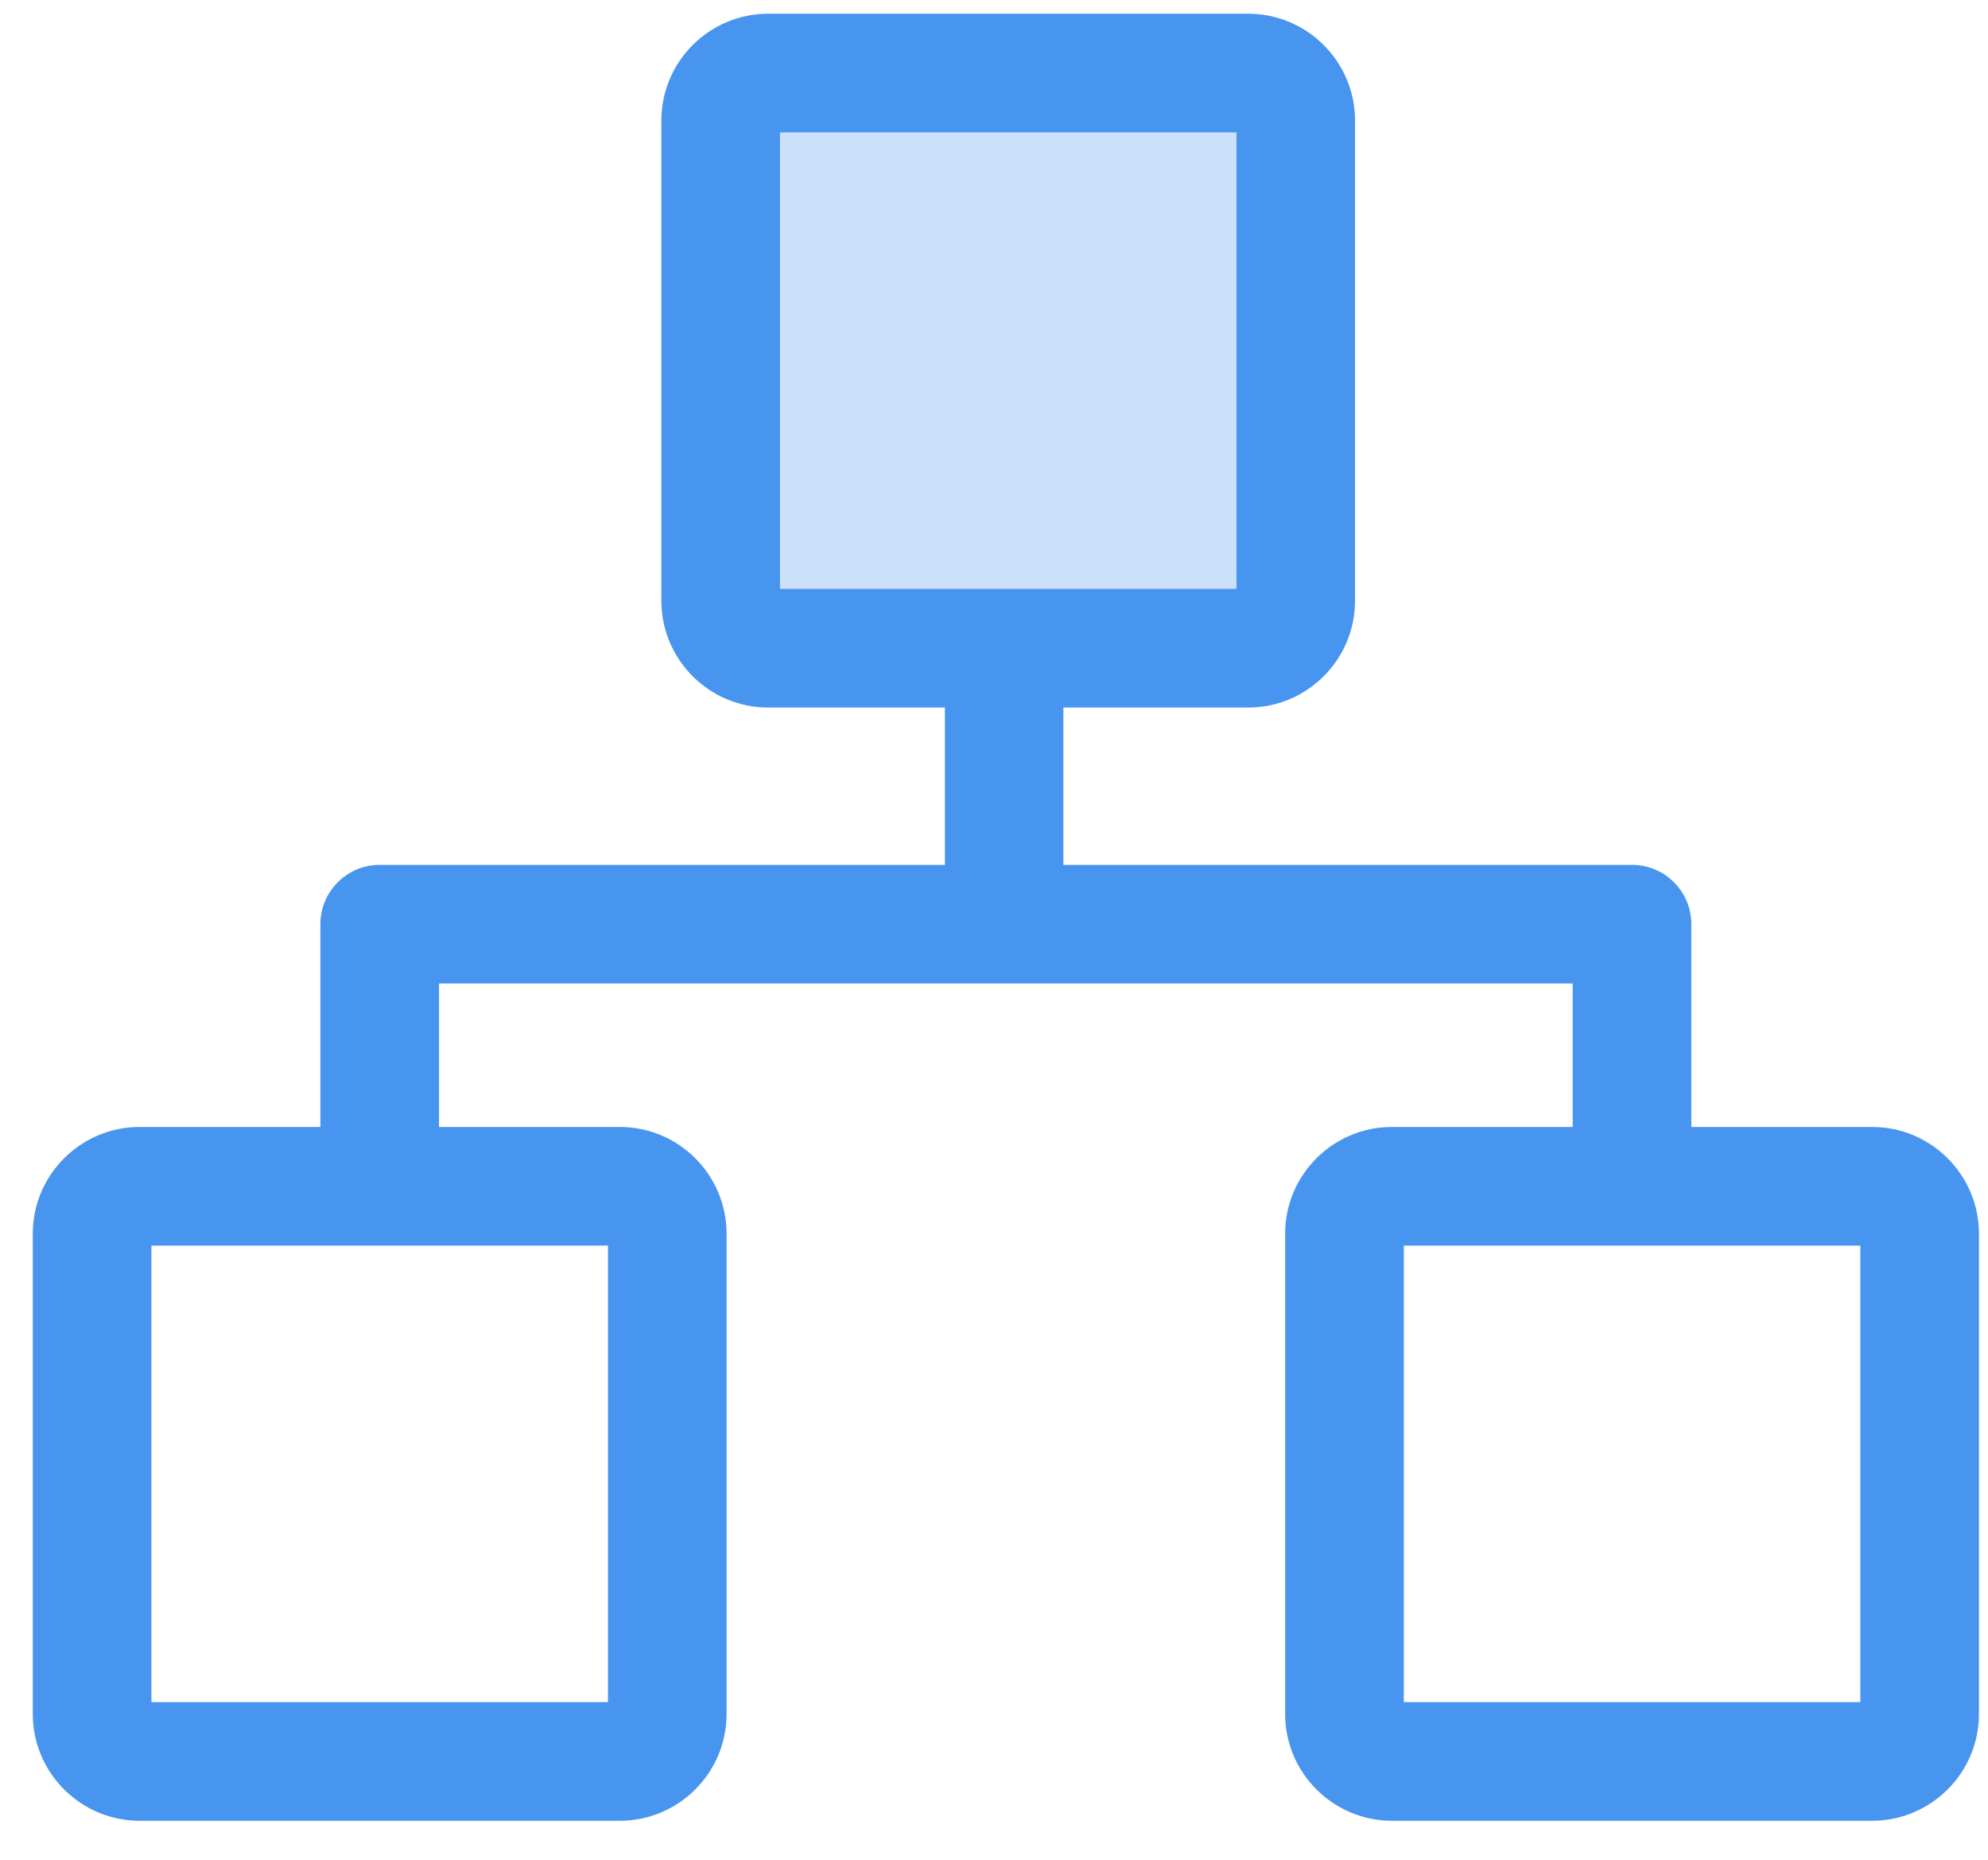
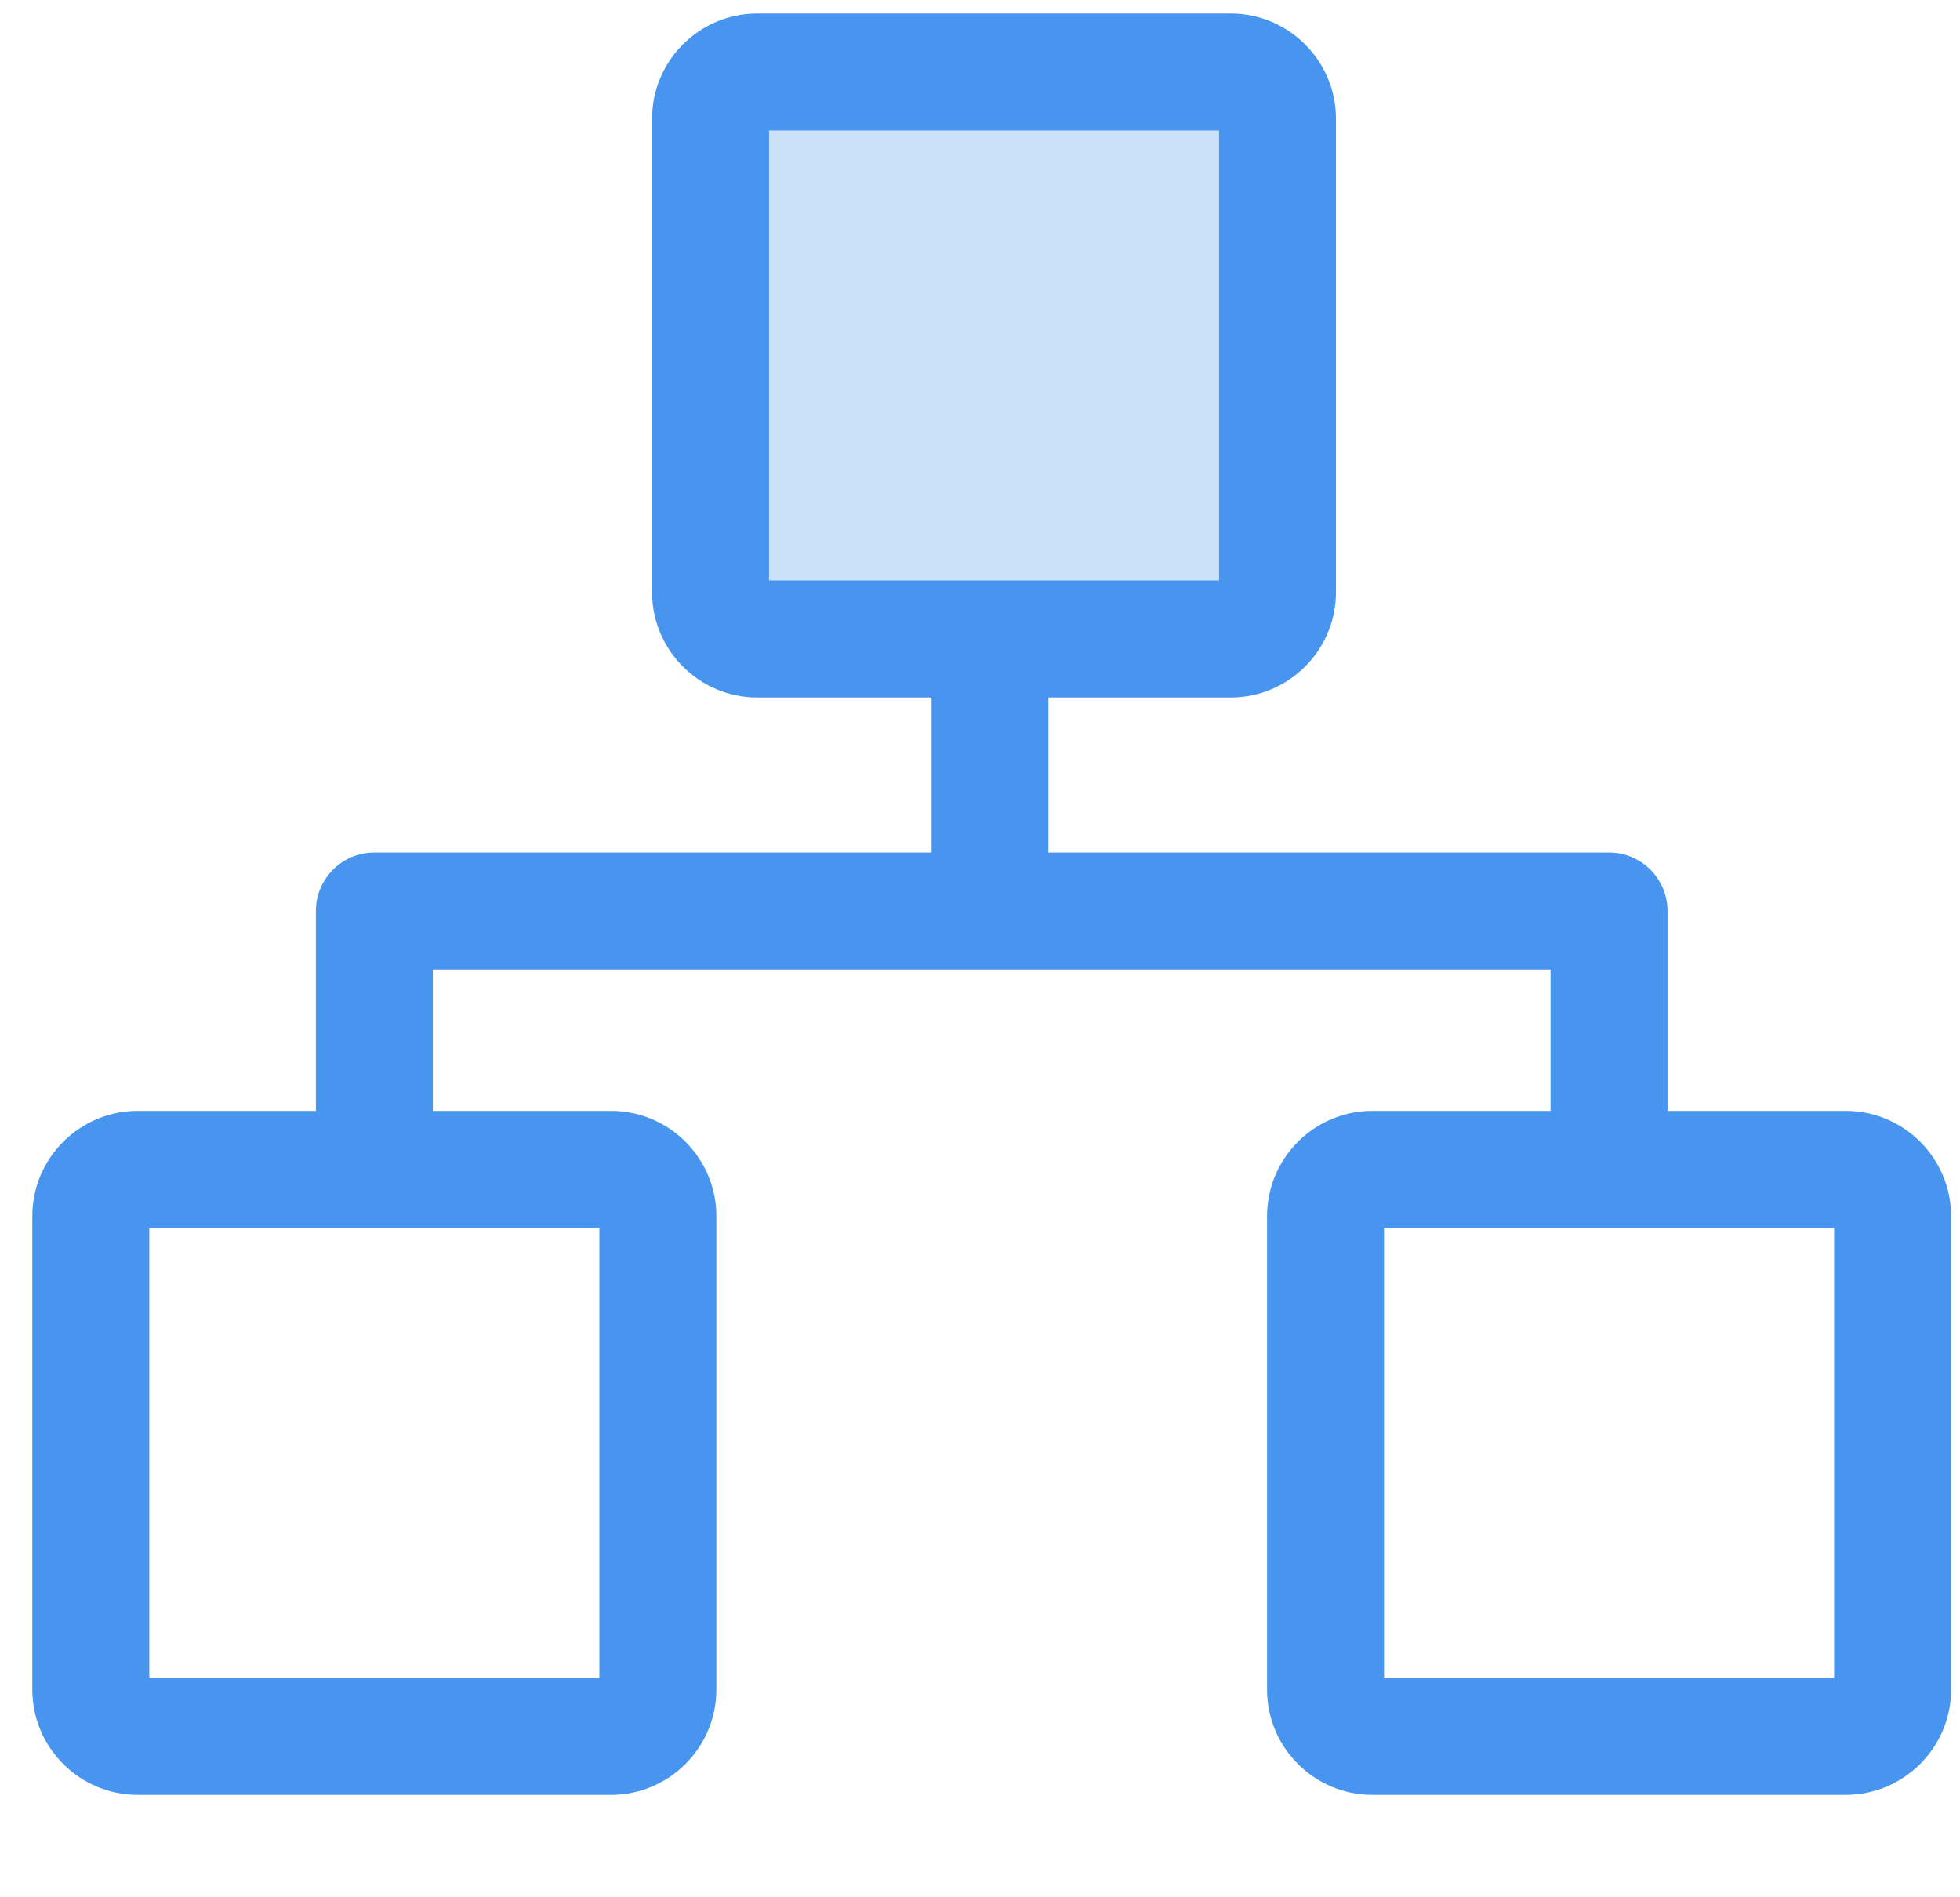
- <svg xmlns="http://www.w3.org/2000/svg" width="31px" height="29px" viewBox="0 0 31 29" version="1.1">
+ <svg xmlns="http://www.w3.org/2000/svg" width="31px" height="30px" viewBox="0 0 31 30" version="1.1">
  <g id="百科" stroke="none" stroke-width="1" fill="none" fill-rule="evenodd">
    <g id="百科首页" transform="translate(-363, -2415)" fill-rule="nonzero">
      <g id="编组-29" transform="translate(360, 2411)">
        <g id="架构-2">
          <g id="架构">
            <rect id="矩形" fill="#000000" opacity="0" x="0" y="0" width="37" height="37" />
            <path d="M22.466,14.108 L14.978,14.108 C14.569,14.108 14.238,13.777 14.238,13.368 L14.238,5.879 C14.238,5.47 14.569,5.139 14.978,5.139 L22.466,5.139 C22.875,5.139 23.206,5.47 23.206,5.879 L23.206,13.368 C23.206,13.777 22.873,14.108 22.466,14.108 L22.466,14.108 Z" id="路径" fill="#CBE1FA" />
            <path d="M32.194,21.573 L29.374,21.573 L29.374,18.411 C29.374,17.901 28.96,17.486 28.449,17.486 L19.582,17.486 L19.582,15.033 L22.465,15.033 C23.382,15.033 24.13,14.286 24.13,13.368 L24.13,5.879 C24.13,4.962 23.382,4.214 22.465,4.214 L14.978,4.214 C14.06,4.214 13.313,4.962 13.313,5.879 L13.313,13.368 C13.313,14.286 14.06,15.033 14.978,15.033 L17.734,15.033 L17.734,17.486 L8.921,17.486 C8.41,17.486 7.996,17.901 7.996,18.411 L7.996,21.573 L5.176,21.573 C4.259,21.573 3.511,22.32 3.511,23.238 L3.511,30.727 C3.511,31.644 4.259,32.392 5.176,32.392 L12.665,32.392 C13.583,32.392 14.33,31.644 14.33,30.727 L14.33,23.238 C14.33,22.32 13.583,21.573 12.665,21.573 L9.846,21.573 L9.846,19.336 L27.524,19.336 L27.524,21.573 L24.705,21.573 C23.787,21.573 23.04,22.32 23.04,23.238 L23.04,30.727 C23.04,31.644 23.787,32.392 24.705,32.392 L32.194,32.392 C33.111,32.392 33.859,31.644 33.859,30.727 L33.859,23.238 C33.859,22.32 33.111,21.573 32.194,21.573 Z M15.163,6.064 L22.281,6.064 L22.281,13.183 L15.163,13.183 L15.163,6.064 Z M12.48,30.542 L5.361,30.542 L5.361,23.423 L12.48,23.423 L12.48,30.542 Z M32.009,30.542 L24.89,30.542 L24.89,23.423 L32.009,23.423 L32.009,30.542 Z" id="形状" fill="#4895EF" />
          </g>
        </g>
      </g>
    </g>
  </g>
</svg>
